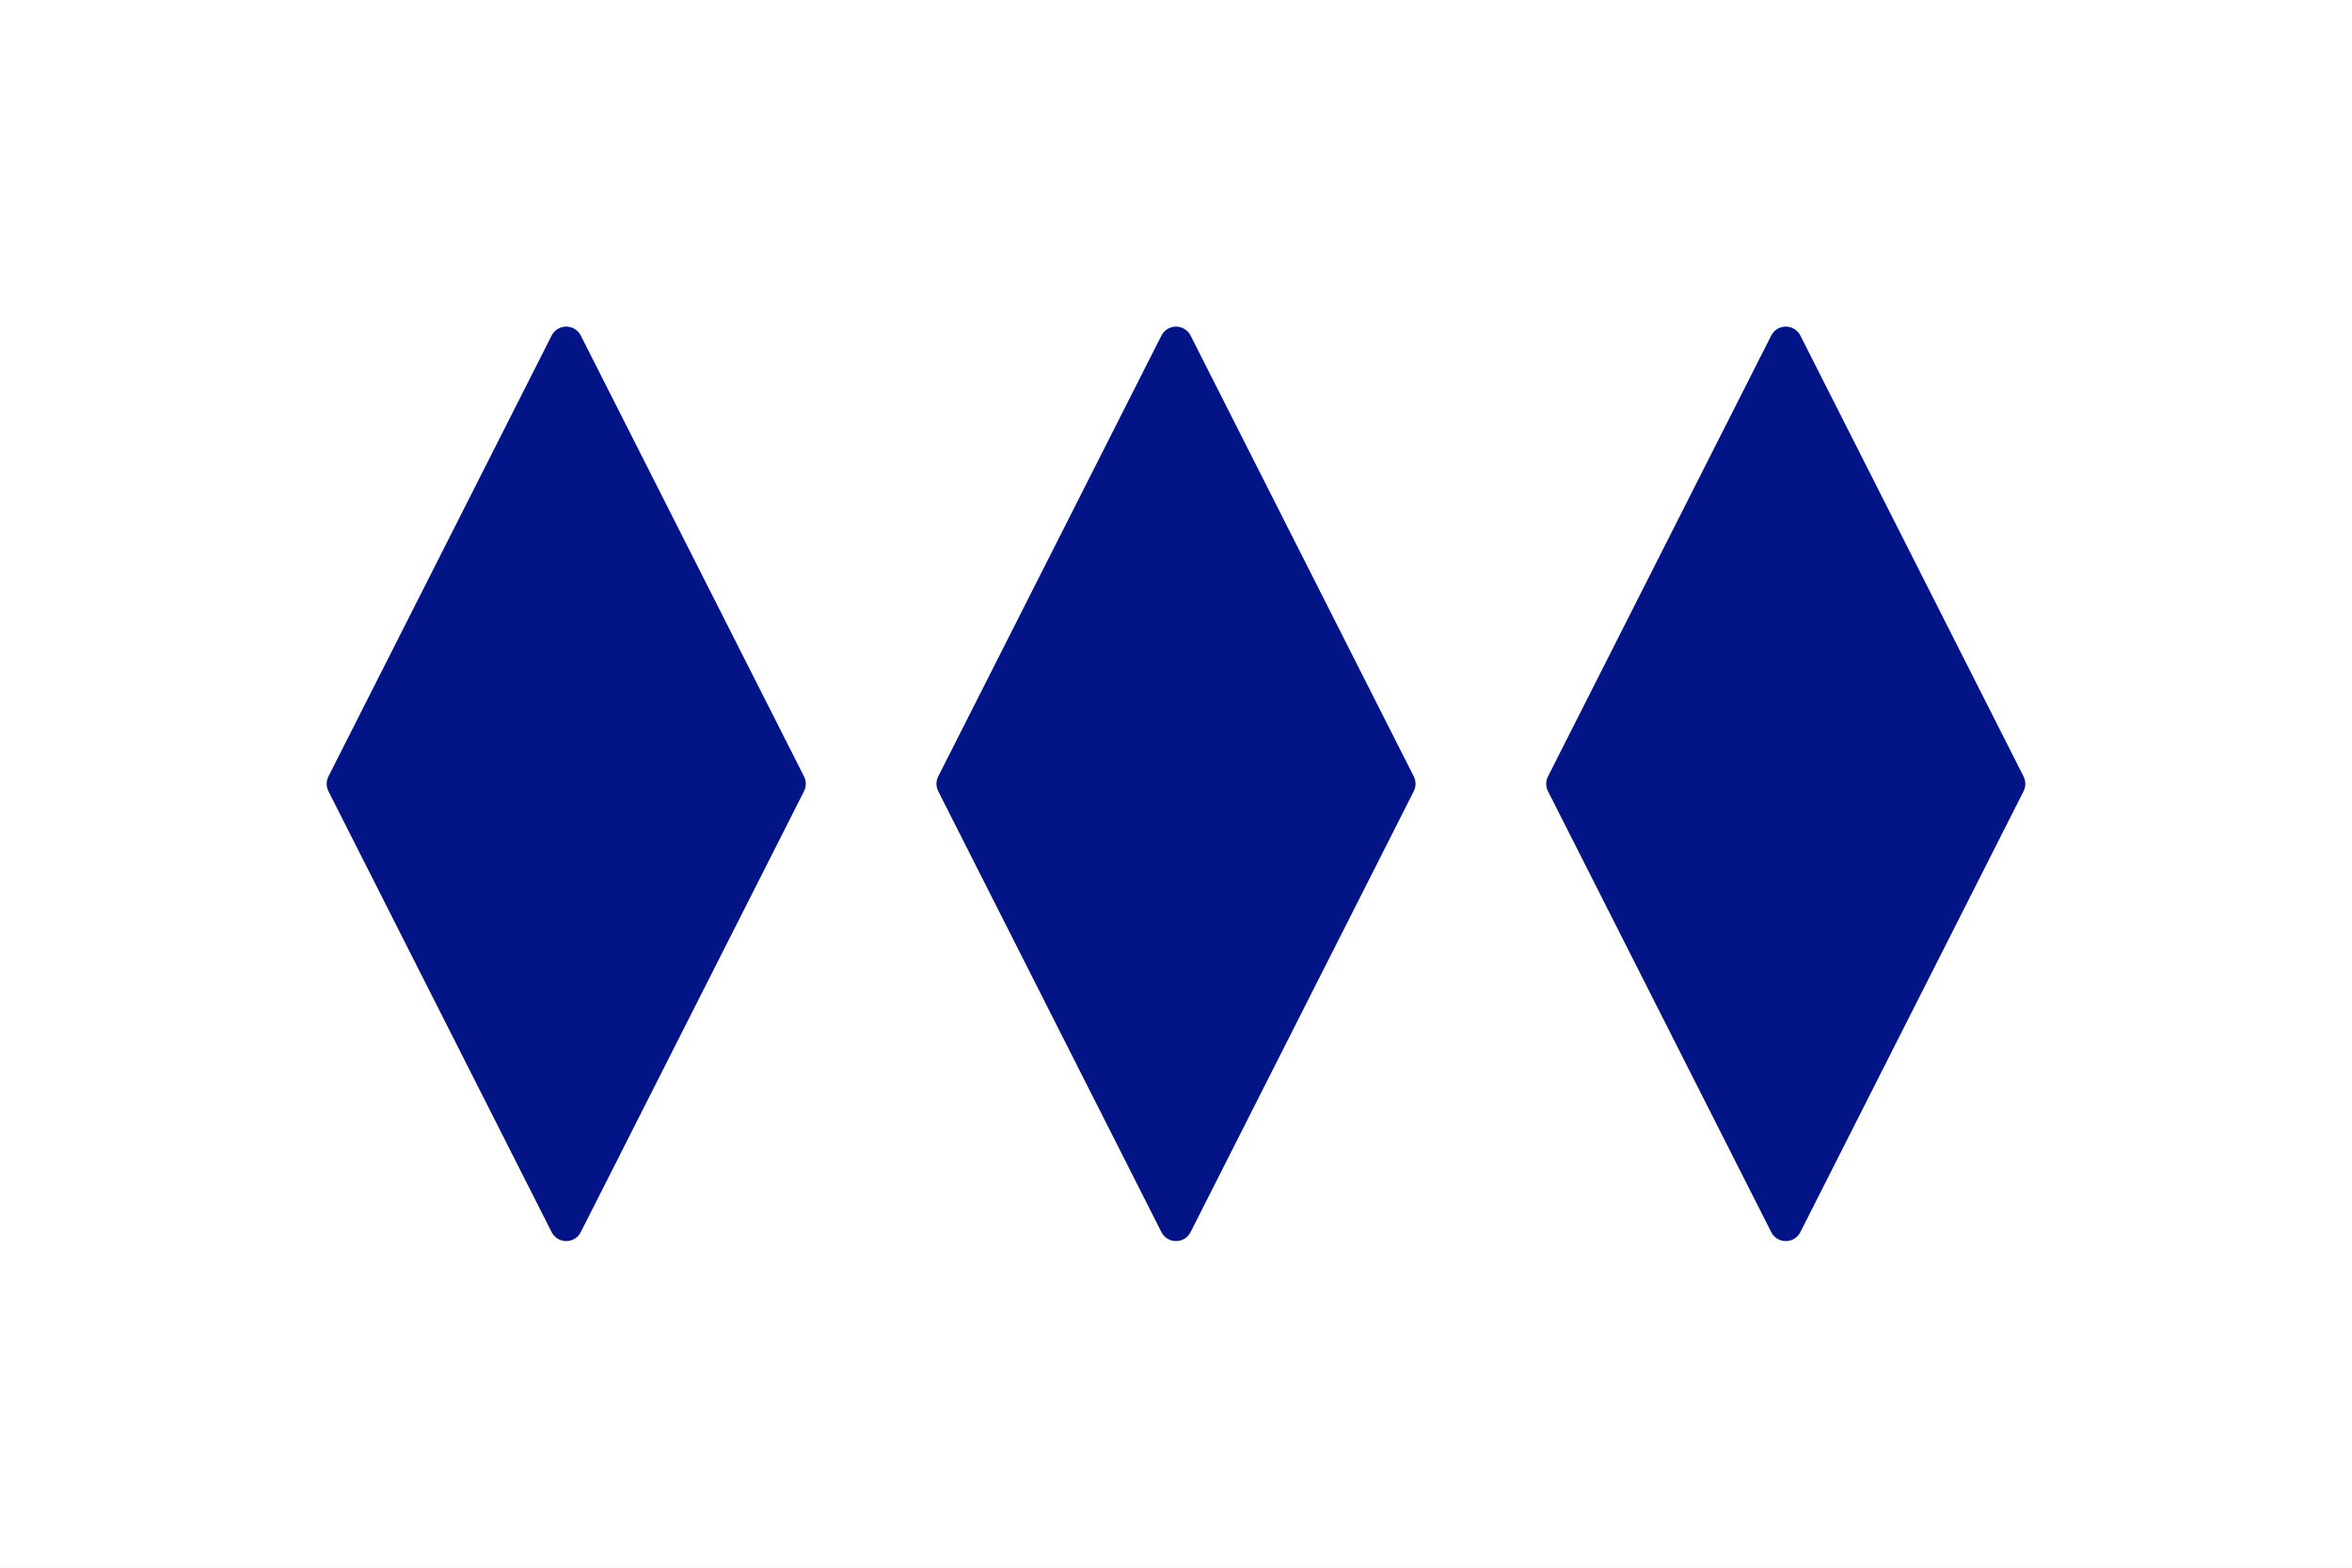
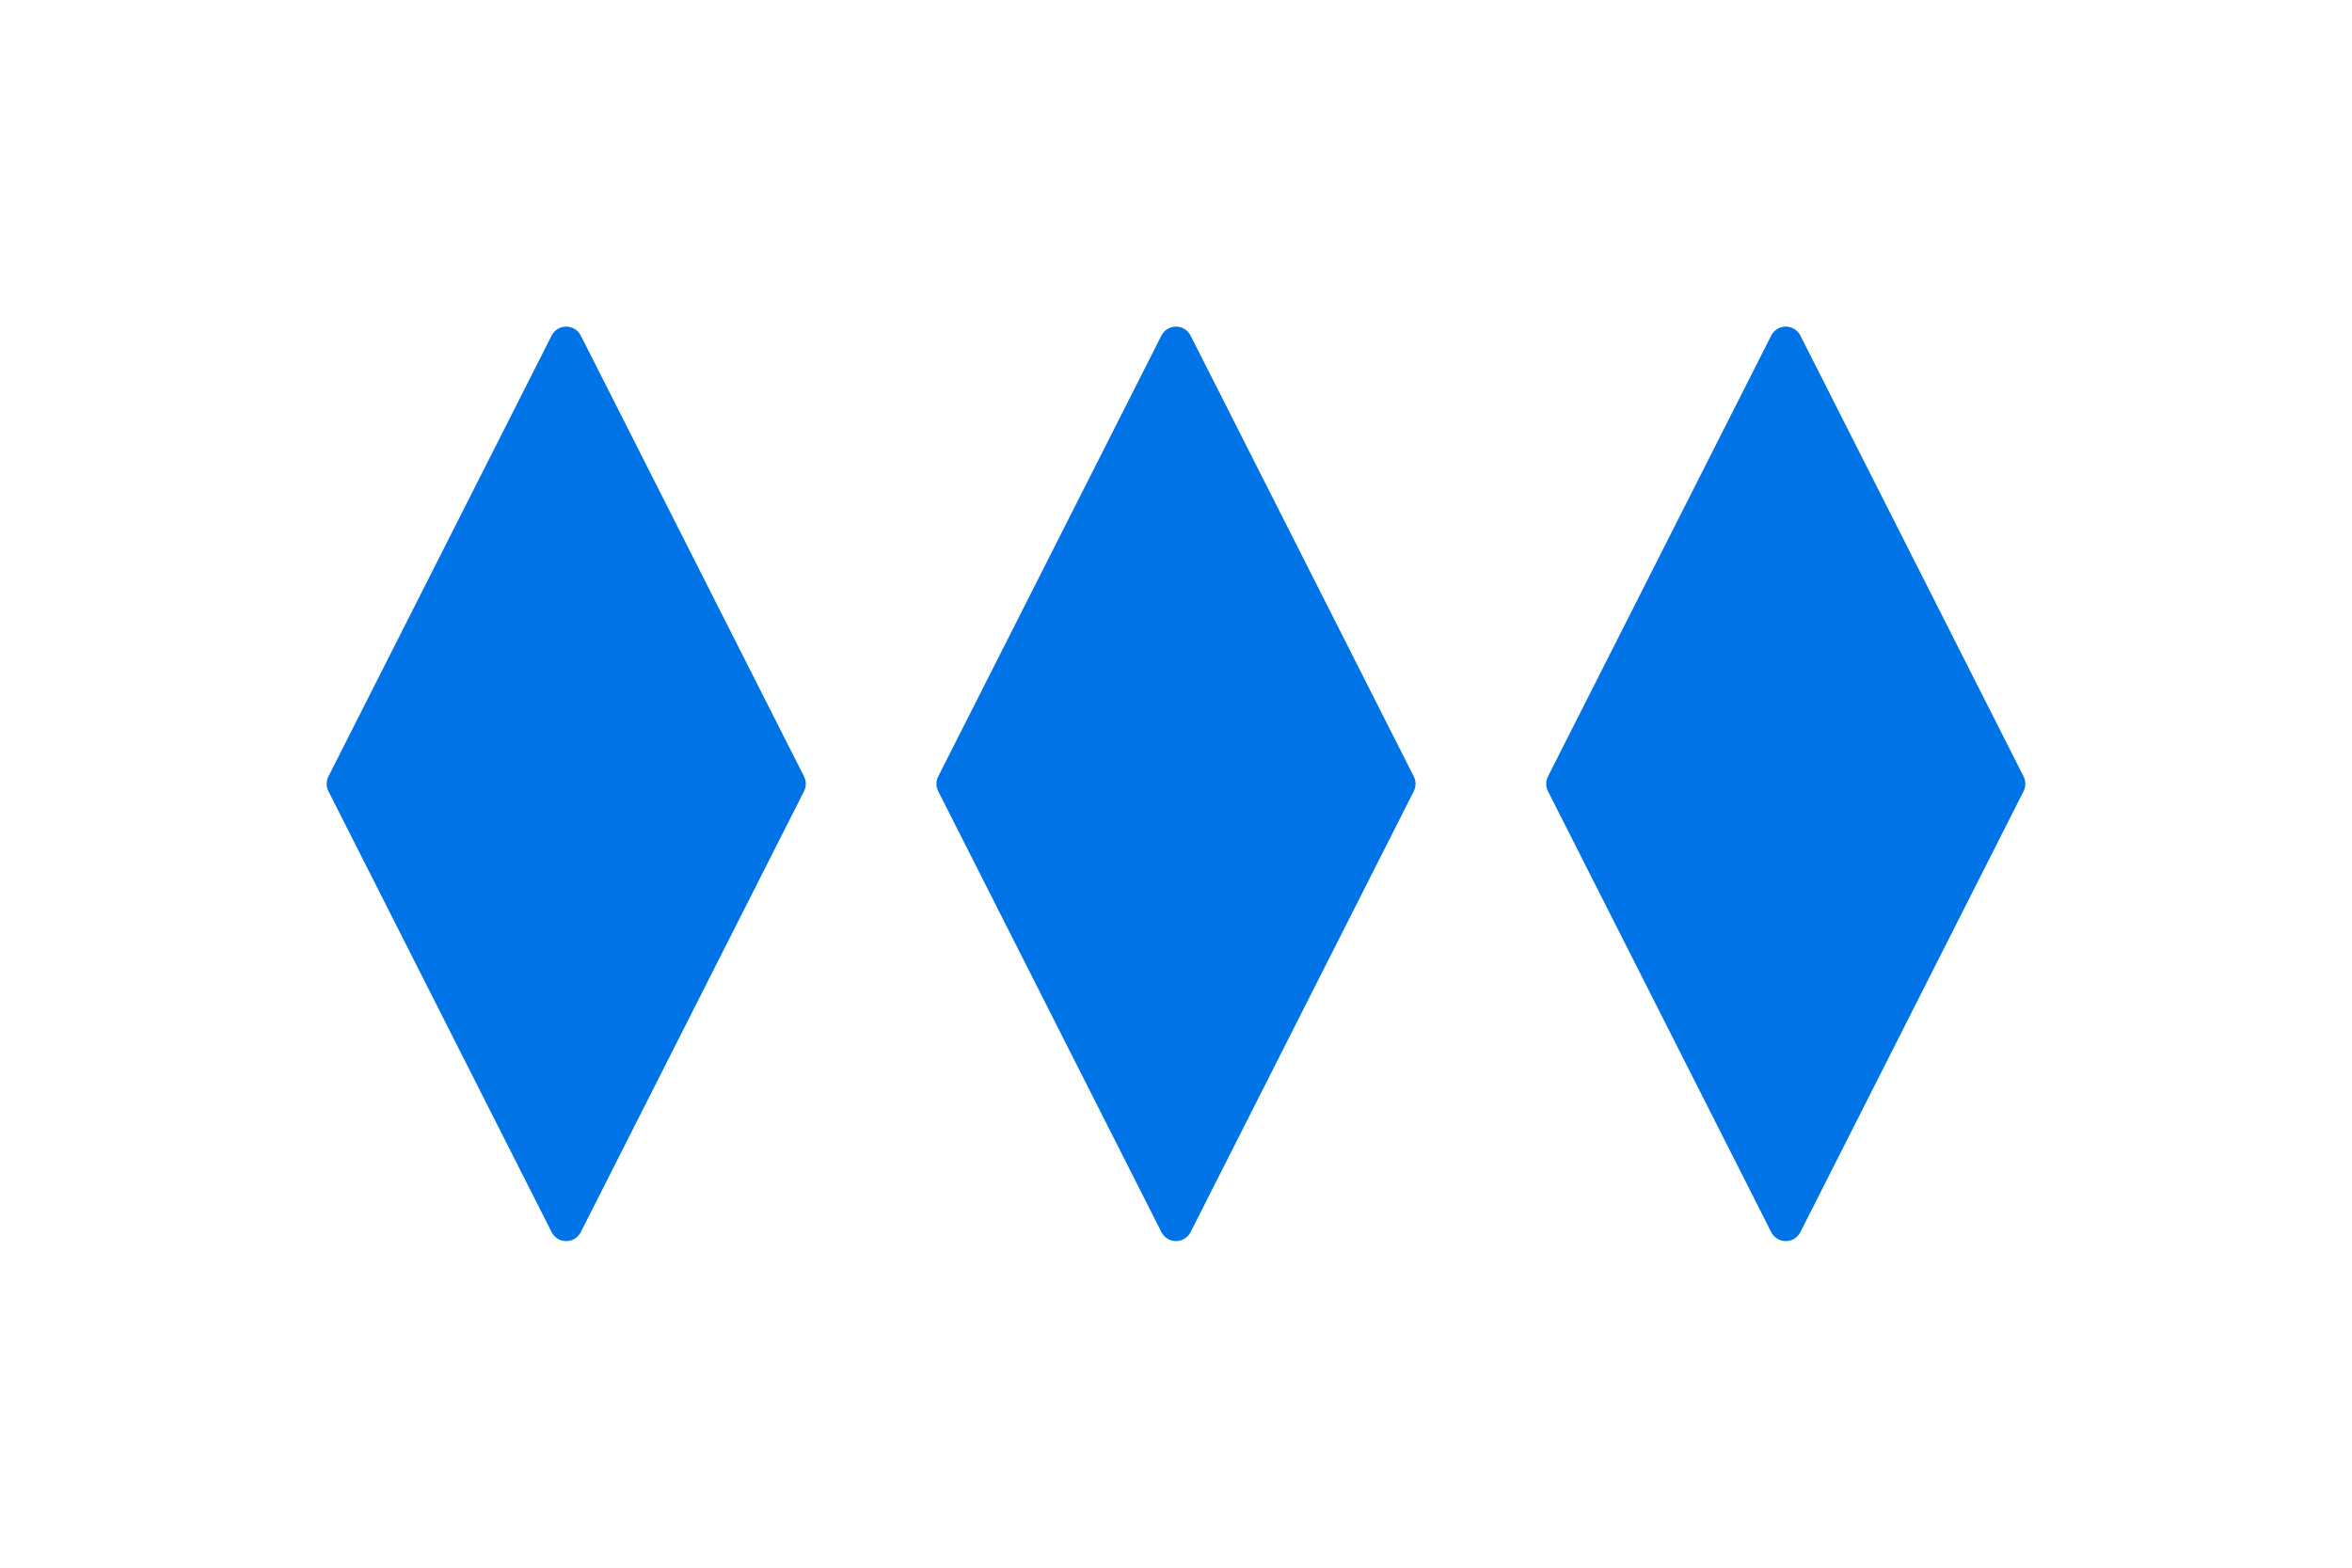
<svg xmlns="http://www.w3.org/2000/svg" width="72" height="48" viewBox="0 0 72 48" fill="none">
  <rect width="72" height="48" fill="white" />
-   <path d="M10.5 24L17.333 10.5L24.167 24L17.333 37.5L10.5 24Z" fill="#031586" stroke="#031586" stroke-linejoin="round" />
-   <path d="M29.167 24L36 10.5L42.833 24L36 37.5L29.167 24Z" fill="#031586" stroke="#031586" stroke-linejoin="round" />
-   <path d="M47.833 24L54.667 10.5L61.5 24L54.667 37.5L47.833 24Z" fill="#031586" stroke="#031586" stroke-linejoin="round" />
+   <path d="M10.5 24L17.333 10.5L24.167 24L17.333 37.5L10.5 24Z" fill="#0073E6" stroke="#0073E6" stroke-linejoin="round" />
+   <path d="M29.167 24L36 10.5L42.833 24L36 37.5L29.167 24Z" fill="#0073E6" stroke="#0073E6" stroke-linejoin="round" />
+   <path d="M47.833 24L54.667 10.5L61.5 24L54.667 37.5L47.833 24Z" fill="#0073E6" stroke="#0073E6" stroke-linejoin="round" />
</svg>
